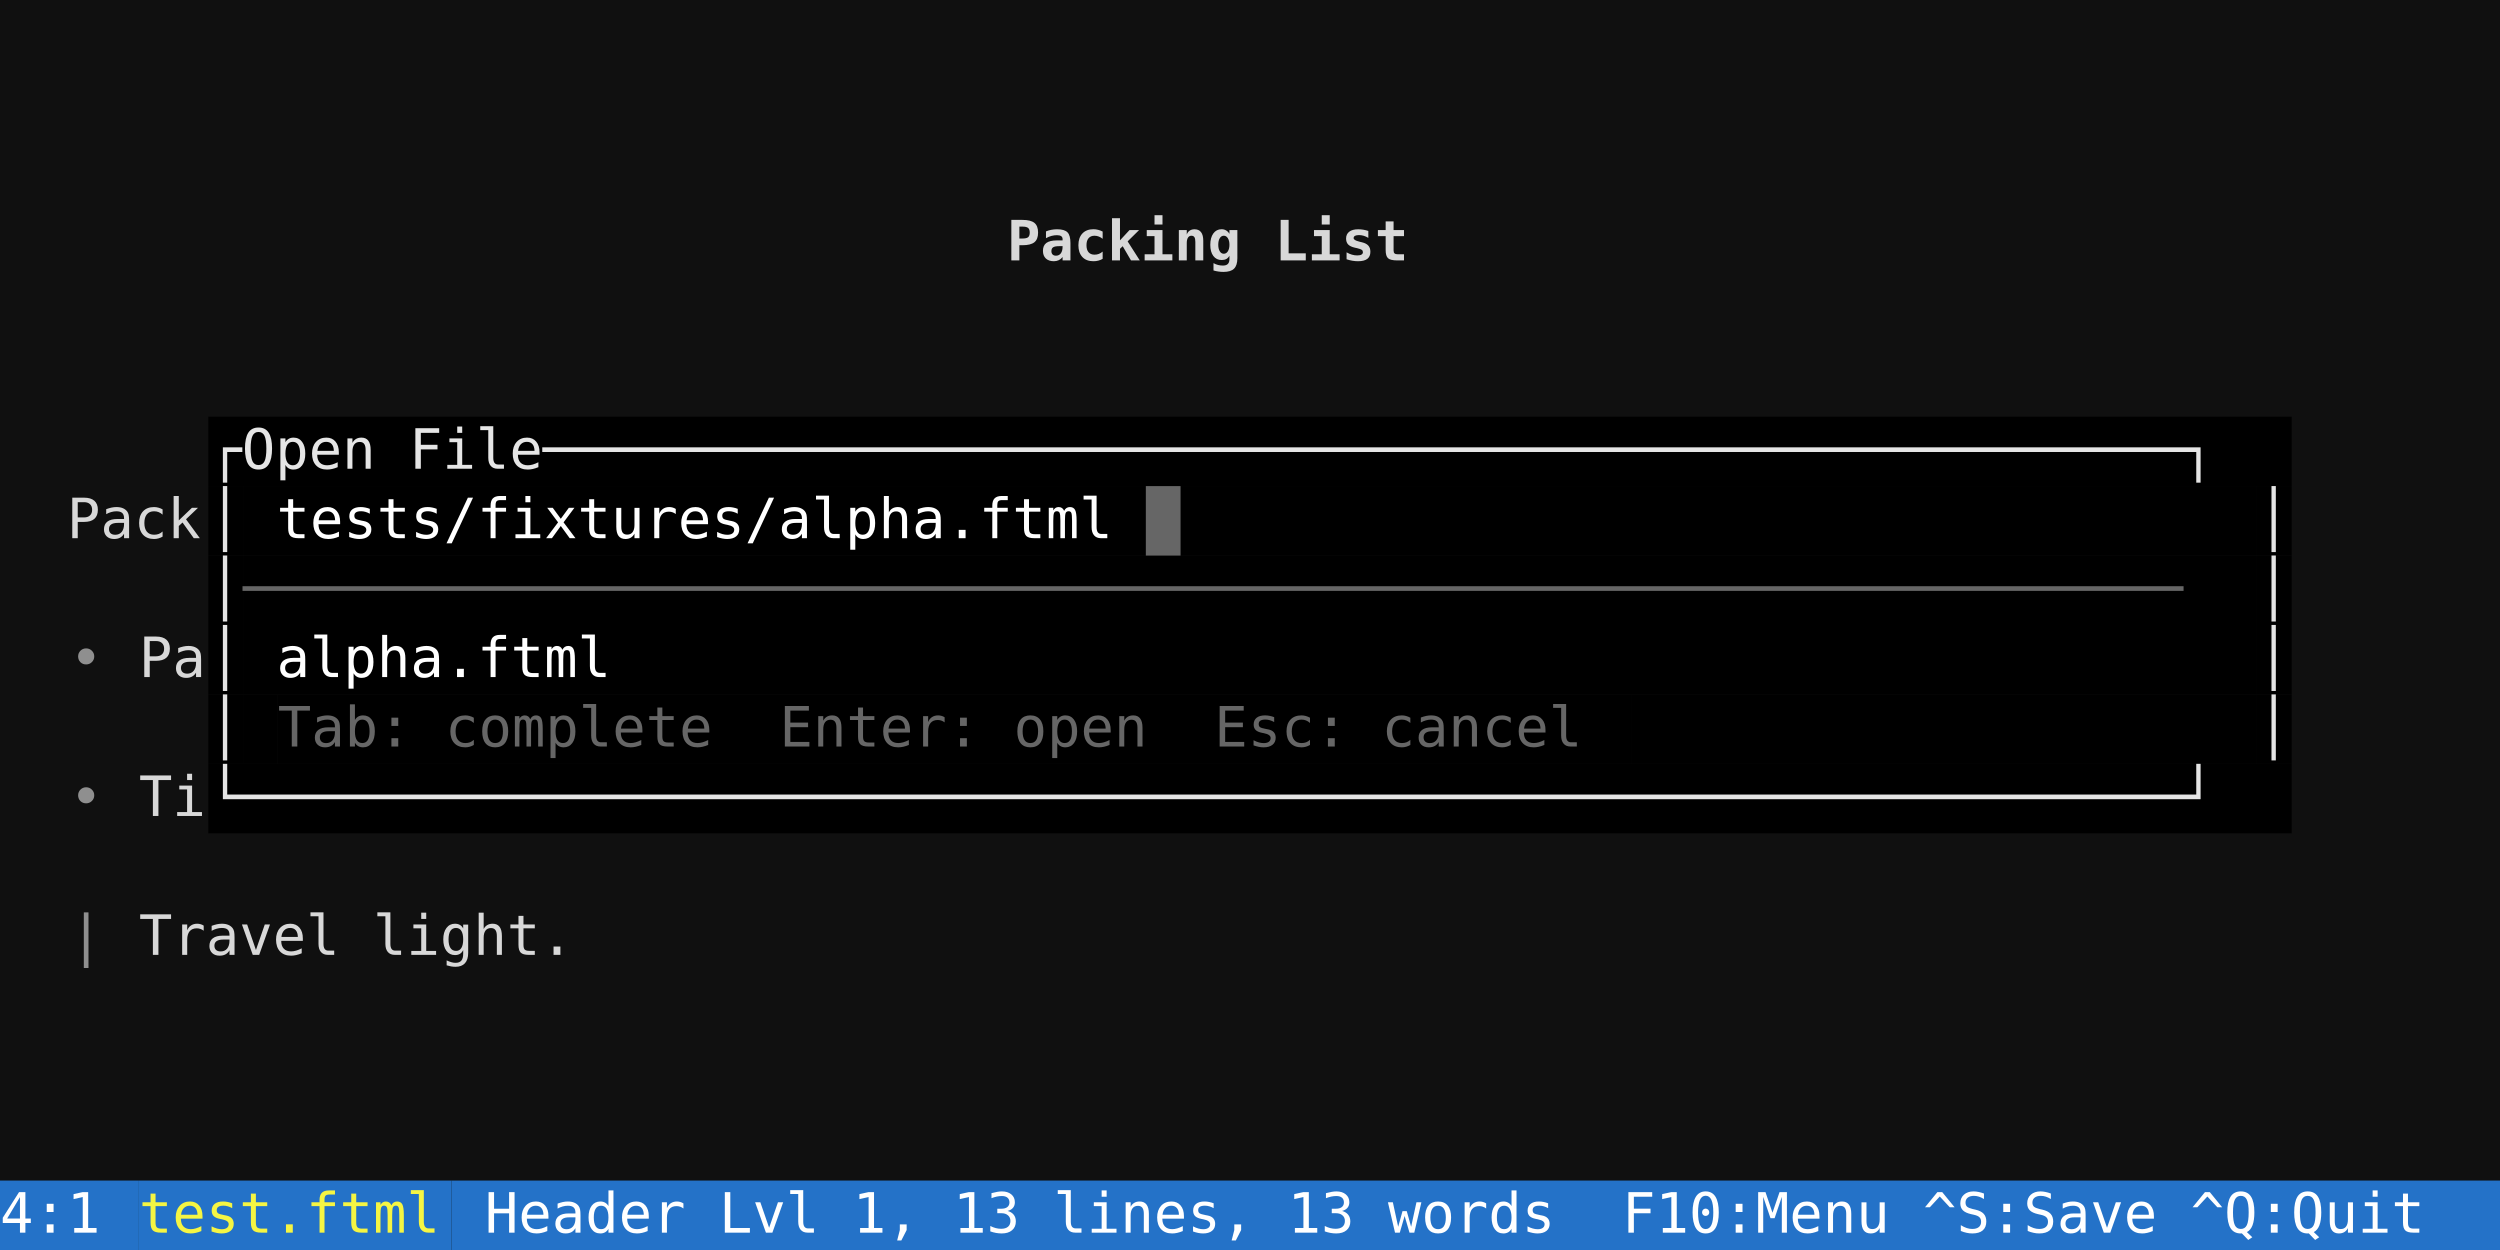
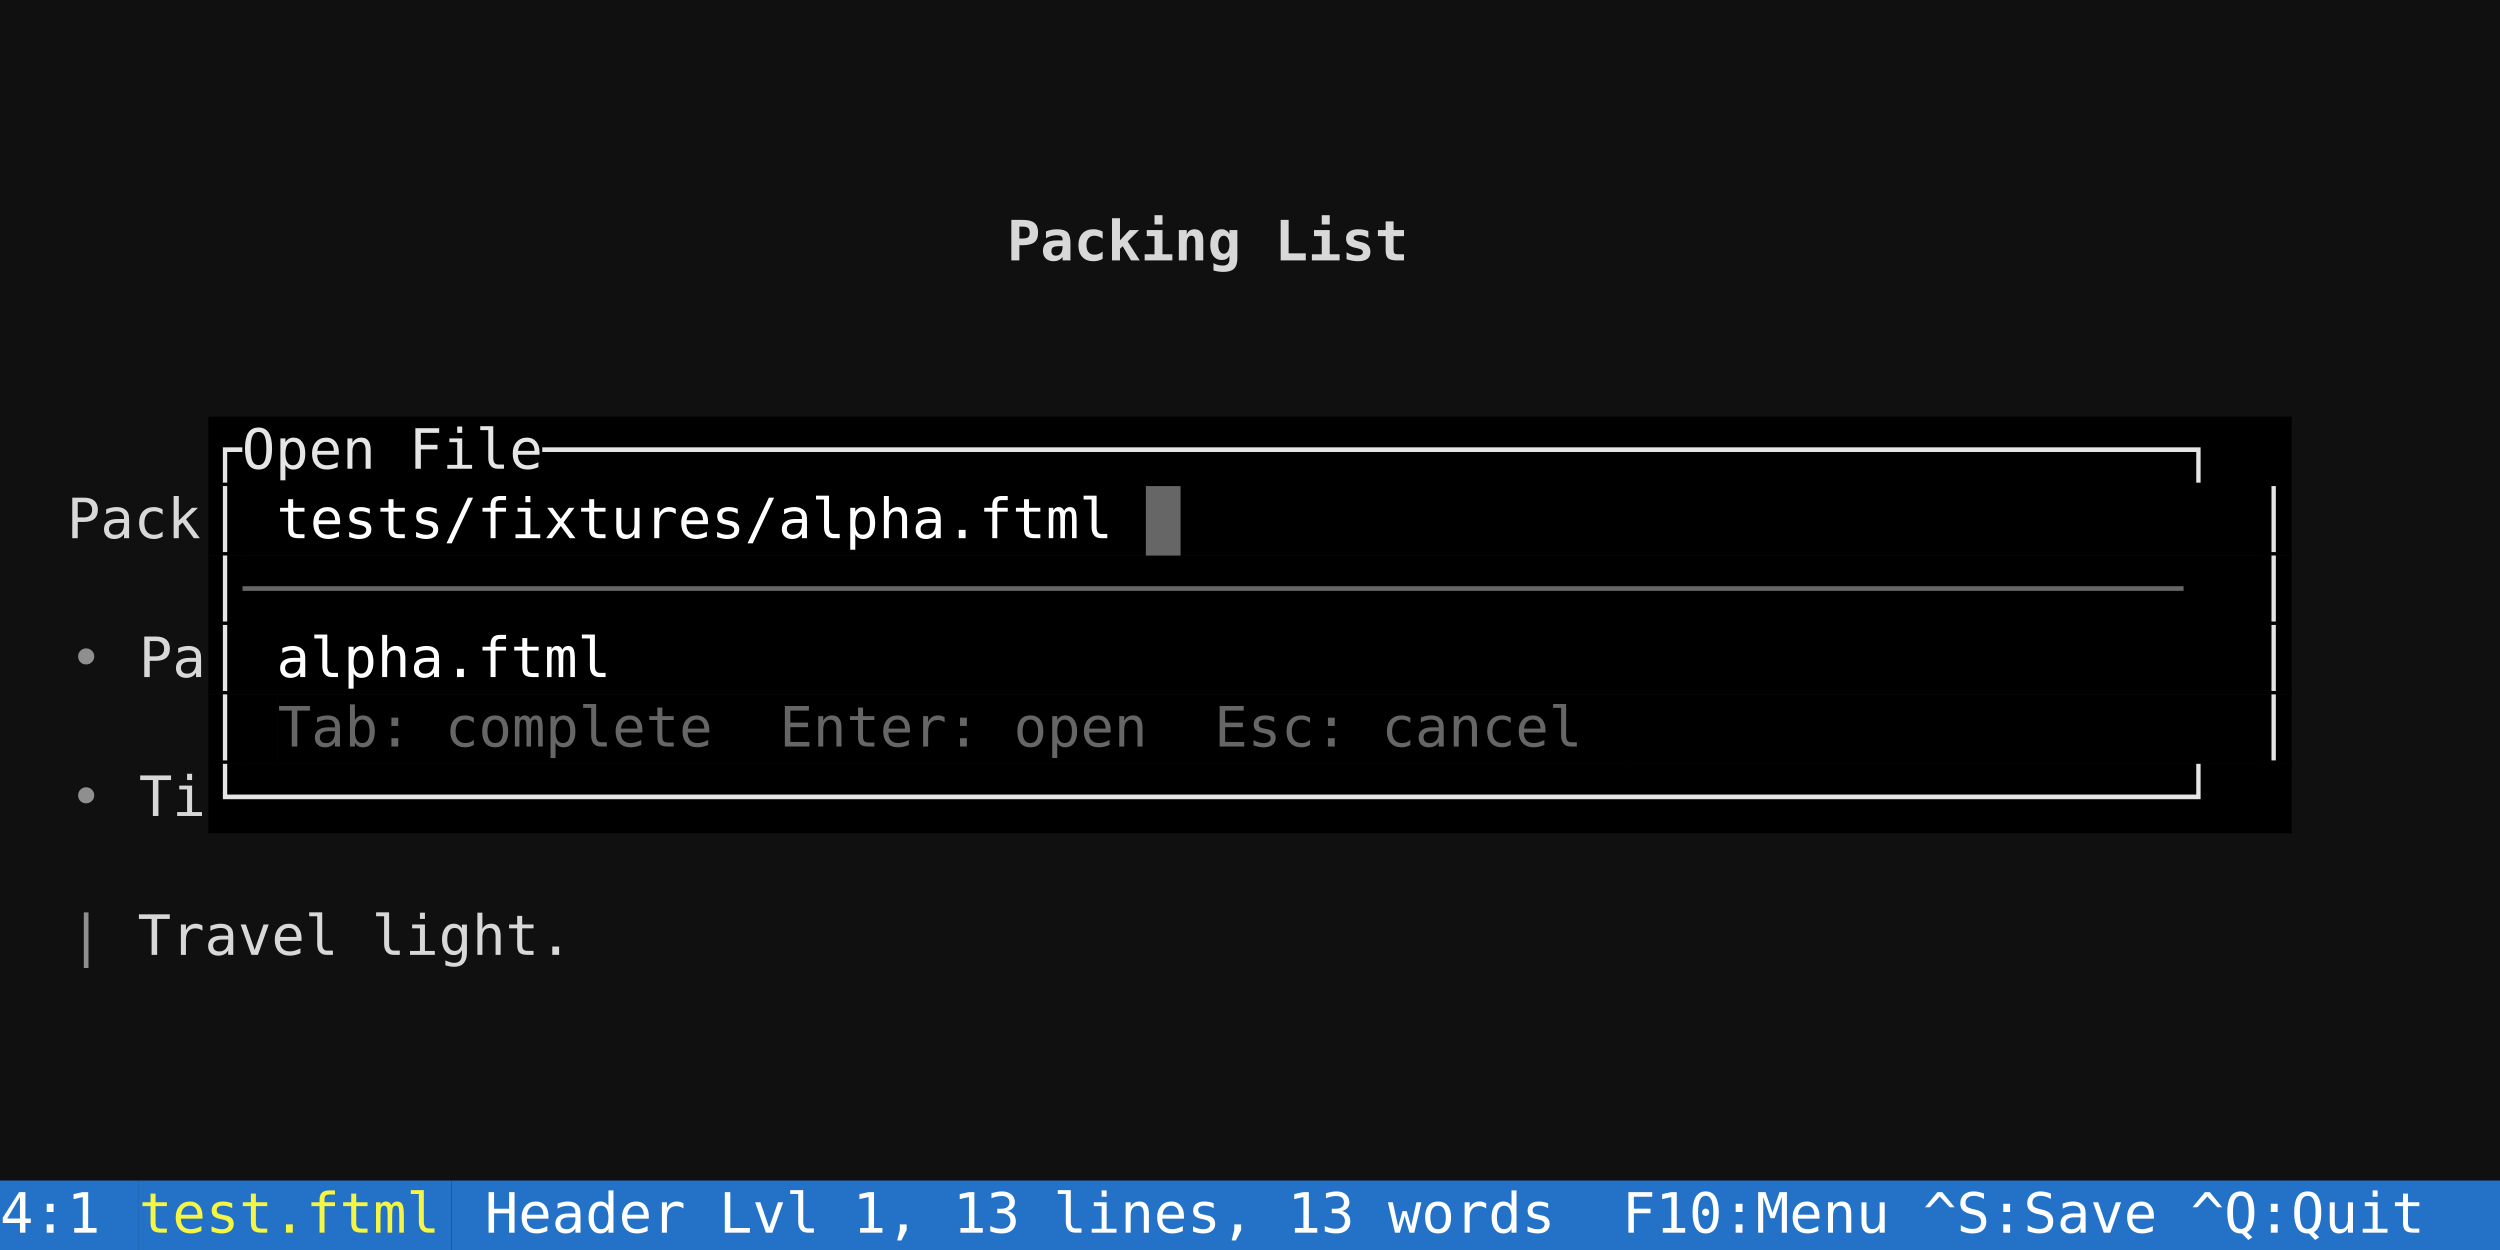
<svg xmlns="http://www.w3.org/2000/svg" width="720" height="360" viewBox="0 0 720 360" font-family="'DejaVu Sans Mono', Menlo, Consolas, monospace" font-size="16px">
  <rect width="100%" height="100%" fill="#101010" />
  <text x="290" y="75" fill="#d8d8d8" textLength="120" lengthAdjust="spacingAndGlyphs" xml:space="preserve" font-weight="bold">Packing List</text>
  <rect x="60" y="120" width="600" height="20" fill="#000000" />
  <text x="60" y="135" fill="#e5e5e5" textLength="600" lengthAdjust="spacingAndGlyphs" xml:space="preserve">┌Open File─────────────────────────────────────────────────┐</text>
  <text x="0" y="155" fill="#d8d8d8" textLength="60" lengthAdjust="spacingAndGlyphs" xml:space="preserve">  Pack</text>
  <rect x="60" y="140" width="10" height="20" fill="#000000" />
  <text x="60" y="155" fill="#e5e5e5" textLength="10" lengthAdjust="spacingAndGlyphs" xml:space="preserve">│</text>
  <rect x="70" y="140" width="580" height="20" fill="#000000" />
  <text x="70" y="155" fill="#ffffff" textLength="580" lengthAdjust="spacingAndGlyphs" xml:space="preserve"> tests/fixtures/alpha.ftml                                </text>
  <rect x="650" y="140" width="10" height="20" fill="#000000" />
  <text x="650" y="155" fill="#e5e5e5" textLength="10" lengthAdjust="spacingAndGlyphs" xml:space="preserve">│</text>
  <rect x="60" y="160" width="10" height="20" fill="#000000" />
  <text x="60" y="175" fill="#e5e5e5" textLength="10" lengthAdjust="spacingAndGlyphs" xml:space="preserve">│</text>
  <rect x="70" y="160" width="580" height="20" fill="#000000" />
  <text x="70" y="175" fill="#666666" textLength="580" lengthAdjust="spacingAndGlyphs" xml:space="preserve">──────────────────────────────────────────────────────────</text>
  <rect x="650" y="160" width="10" height="20" fill="#000000" />
  <text x="650" y="175" fill="#e5e5e5" textLength="10" lengthAdjust="spacingAndGlyphs" xml:space="preserve">│</text>
  <text x="20" y="195" fill="#e5e5e5" textLength="20" lengthAdjust="spacingAndGlyphs" xml:space="preserve" opacity="0.6">• </text>
  <text x="40" y="195" fill="#d8d8d8" textLength="20" lengthAdjust="spacingAndGlyphs" xml:space="preserve">Pa</text>
  <rect x="60" y="180" width="10" height="20" fill="#000000" />
  <text x="60" y="195" fill="#e5e5e5" textLength="10" lengthAdjust="spacingAndGlyphs" xml:space="preserve">│</text>
  <rect x="70" y="180" width="580" height="20" fill="#000000" />
  <text x="70" y="195" fill="#ffffff" textLength="580" lengthAdjust="spacingAndGlyphs" xml:space="preserve"> alpha.ftml                                               </text>
  <rect x="650" y="180" width="10" height="20" fill="#000000" />
  <text x="650" y="195" fill="#e5e5e5" textLength="10" lengthAdjust="spacingAndGlyphs" xml:space="preserve">│</text>
  <rect x="60" y="200" width="10" height="20" fill="#000000" />
  <text x="60" y="215" fill="#e5e5e5" textLength="10" lengthAdjust="spacingAndGlyphs" xml:space="preserve">│</text>
  <rect x="70" y="200" width="10" height="20" fill="#000000" />
  <rect x="80" y="200" width="390" height="20" fill="#000000" />
  <text x="80" y="215" fill="#666666" textLength="390" lengthAdjust="spacingAndGlyphs" xml:space="preserve">Tab: complete  Enter: open  Esc: cancel</text>
  <rect x="470" y="200" width="180" height="20" fill="#000000" />
  <rect x="650" y="200" width="10" height="20" fill="#000000" />
  <text x="650" y="215" fill="#e5e5e5" textLength="10" lengthAdjust="spacingAndGlyphs" xml:space="preserve">│</text>
  <text x="20" y="235" fill="#e5e5e5" textLength="20" lengthAdjust="spacingAndGlyphs" xml:space="preserve" opacity="0.6">• </text>
  <text x="40" y="235" fill="#d8d8d8" textLength="20" lengthAdjust="spacingAndGlyphs" xml:space="preserve">Ti</text>
  <rect x="60" y="220" width="600" height="20" fill="#000000" />
  <text x="60" y="235" fill="#e5e5e5" textLength="600" lengthAdjust="spacingAndGlyphs" xml:space="preserve">└──────────────────────────────────────────────────────────┘</text>
-   <text x="20" y="275" fill="#e5e5e5" textLength="20" lengthAdjust="spacingAndGlyphs" xml:space="preserve" opacity="0.6">| </text>
-   <text x="40" y="275" fill="#d8d8d8" textLength="680" lengthAdjust="spacingAndGlyphs" xml:space="preserve">Travel light.                                                       </text>
+   <text x="20" y="275" fill="#e5e5e5" textLength="10" lengthAdjust="spacingAndGlyphs" xml:space="preserve" opacity="0.6">|</text>
+   <text x="30" y="275" fill="#d8d8d8" textLength="690" lengthAdjust="spacingAndGlyphs" xml:space="preserve"> Travel light.                                                       </text>
  <rect x="0" y="340" width="40" height="20" fill="#2472c8" />
  <text x="0" y="355" fill="#ffffff" textLength="40" lengthAdjust="spacingAndGlyphs" xml:space="preserve">4:1 </text>
  <rect x="40" y="340" width="90" height="20" fill="#2472c8" />
  <text x="40" y="355" fill="#f5f543" textLength="90" lengthAdjust="spacingAndGlyphs" xml:space="preserve">test.ftml</text>
  <rect x="130" y="340" width="590" height="20" fill="#2472c8" />
  <text x="130" y="355" fill="#ffffff" textLength="590" lengthAdjust="spacingAndGlyphs" xml:space="preserve"> Header Lvl 1, 13 lines, 13 words  F10:Menu ^S:Save ^Q:Quit</text>
  <rect x="330" y="140" width="10" height="20" fill="#ffffff" fill-opacity="0.4" />
</svg>
